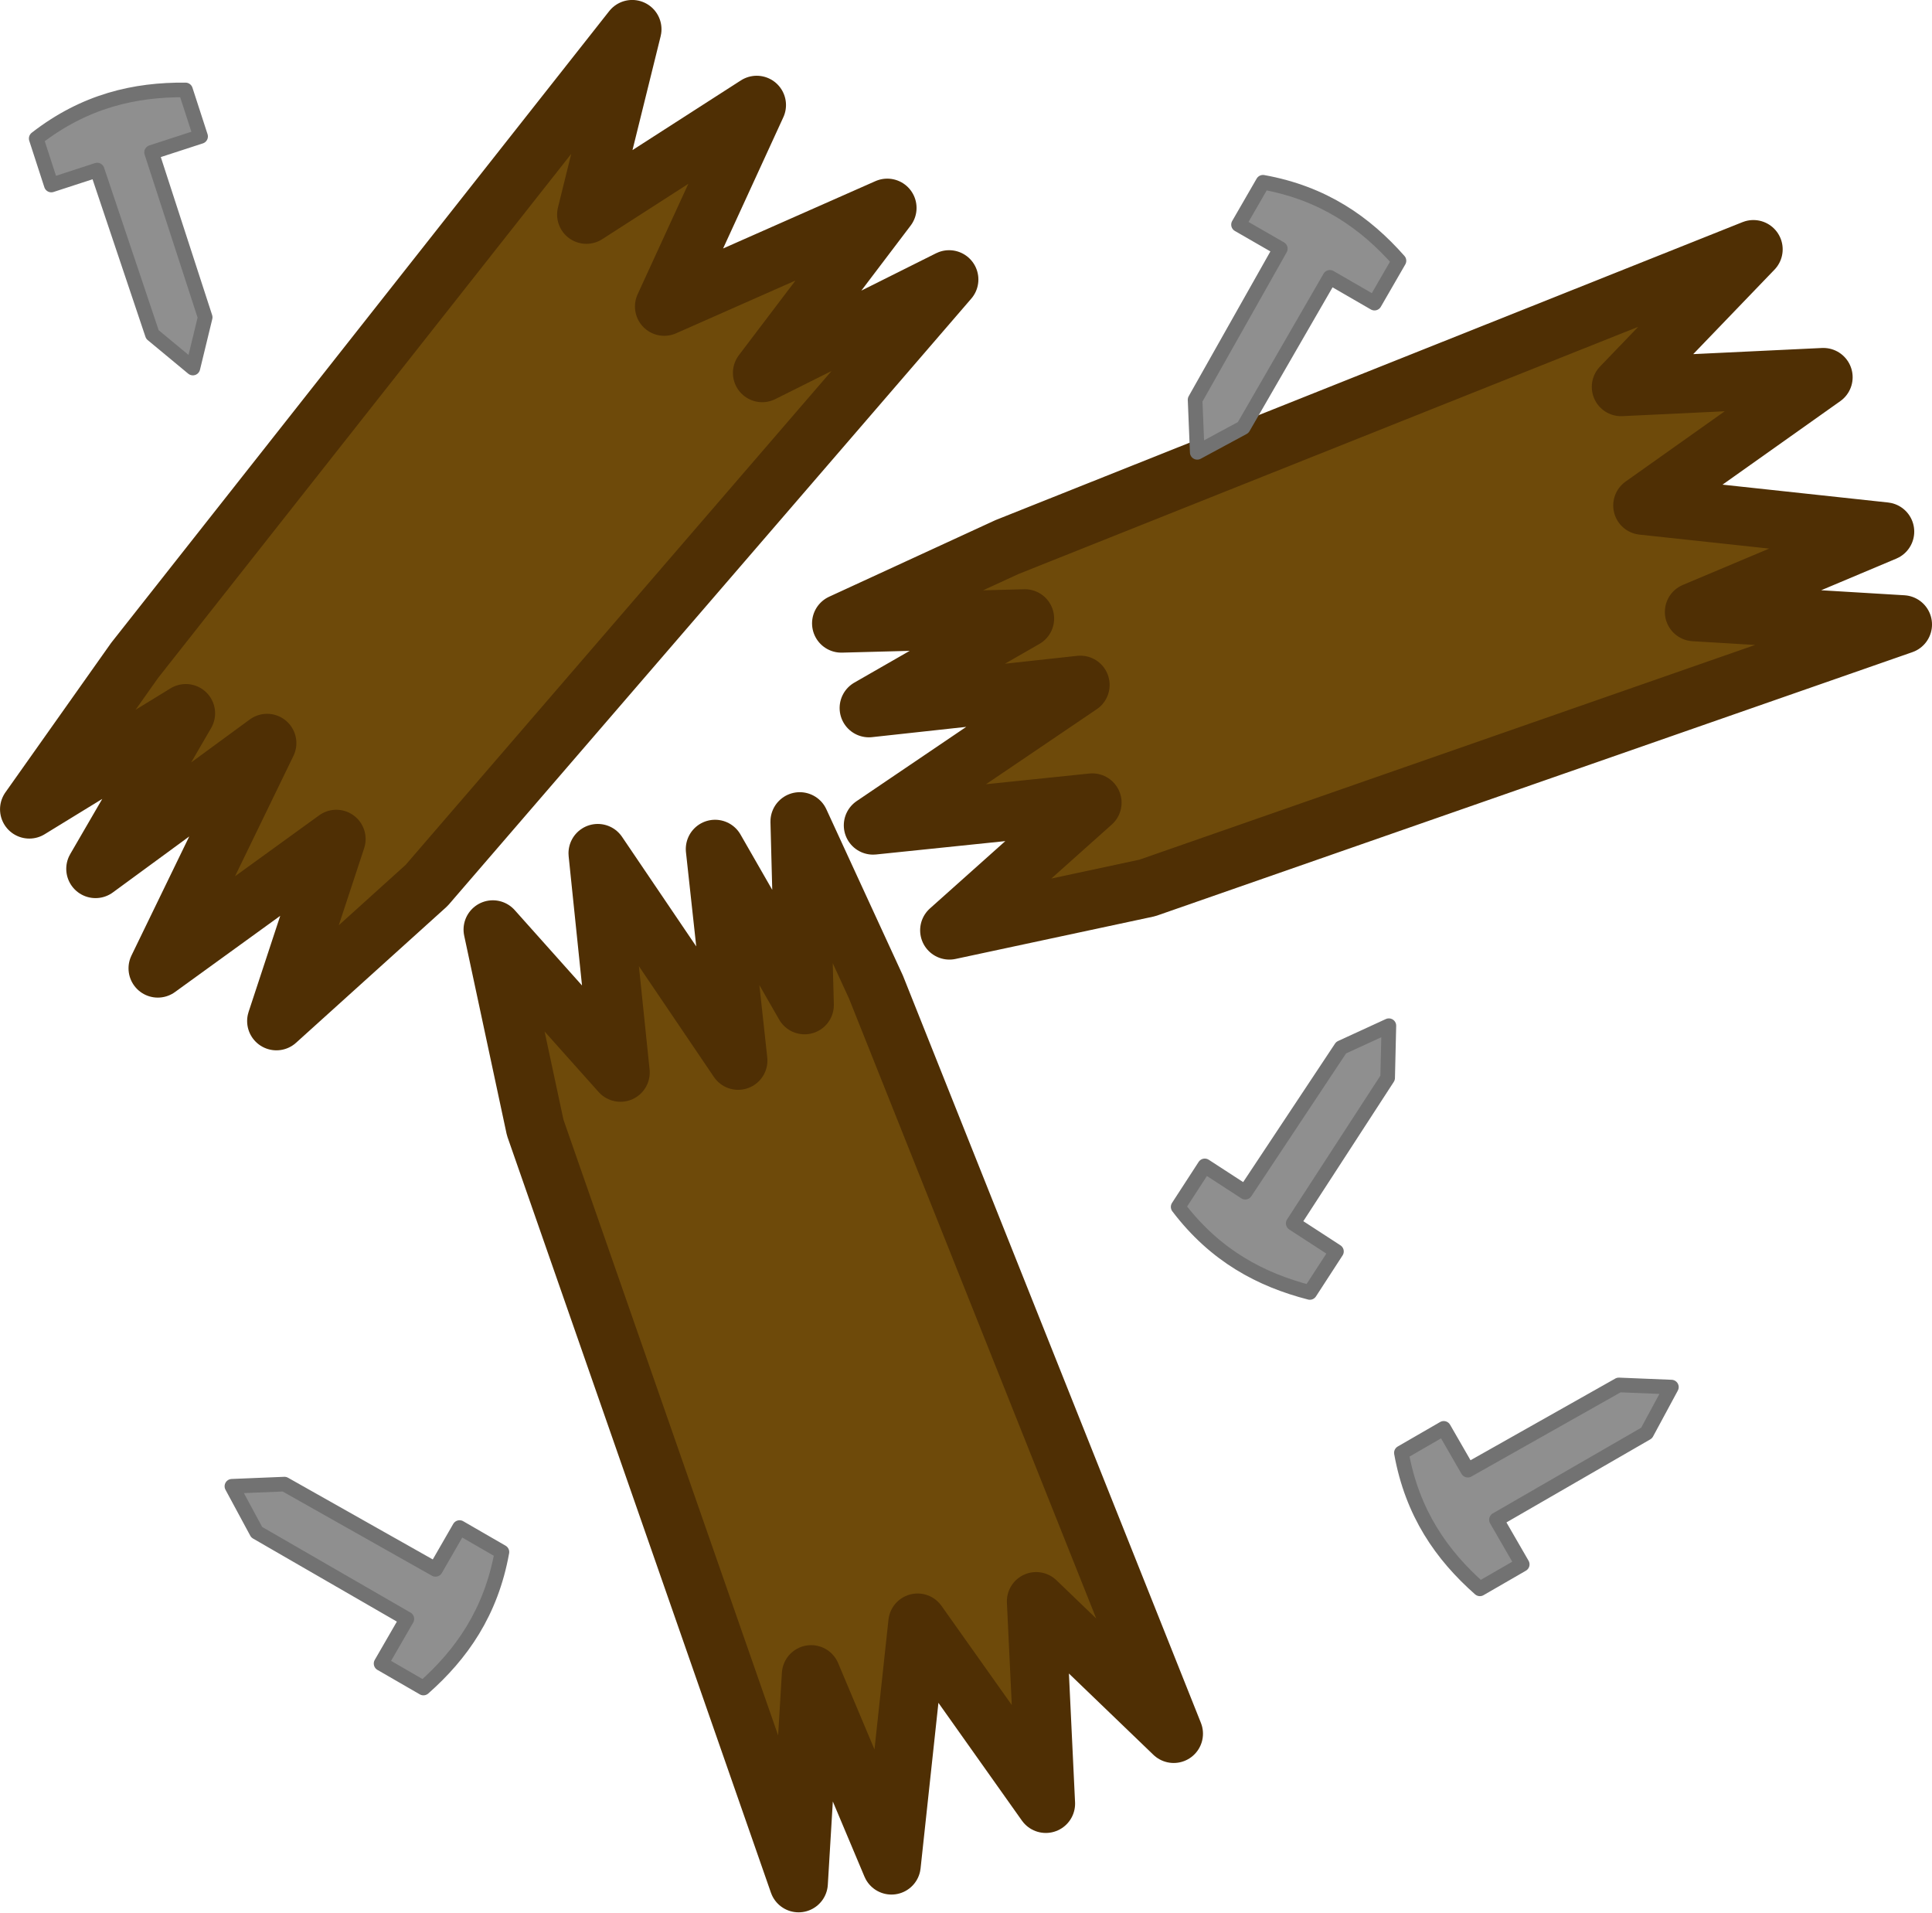
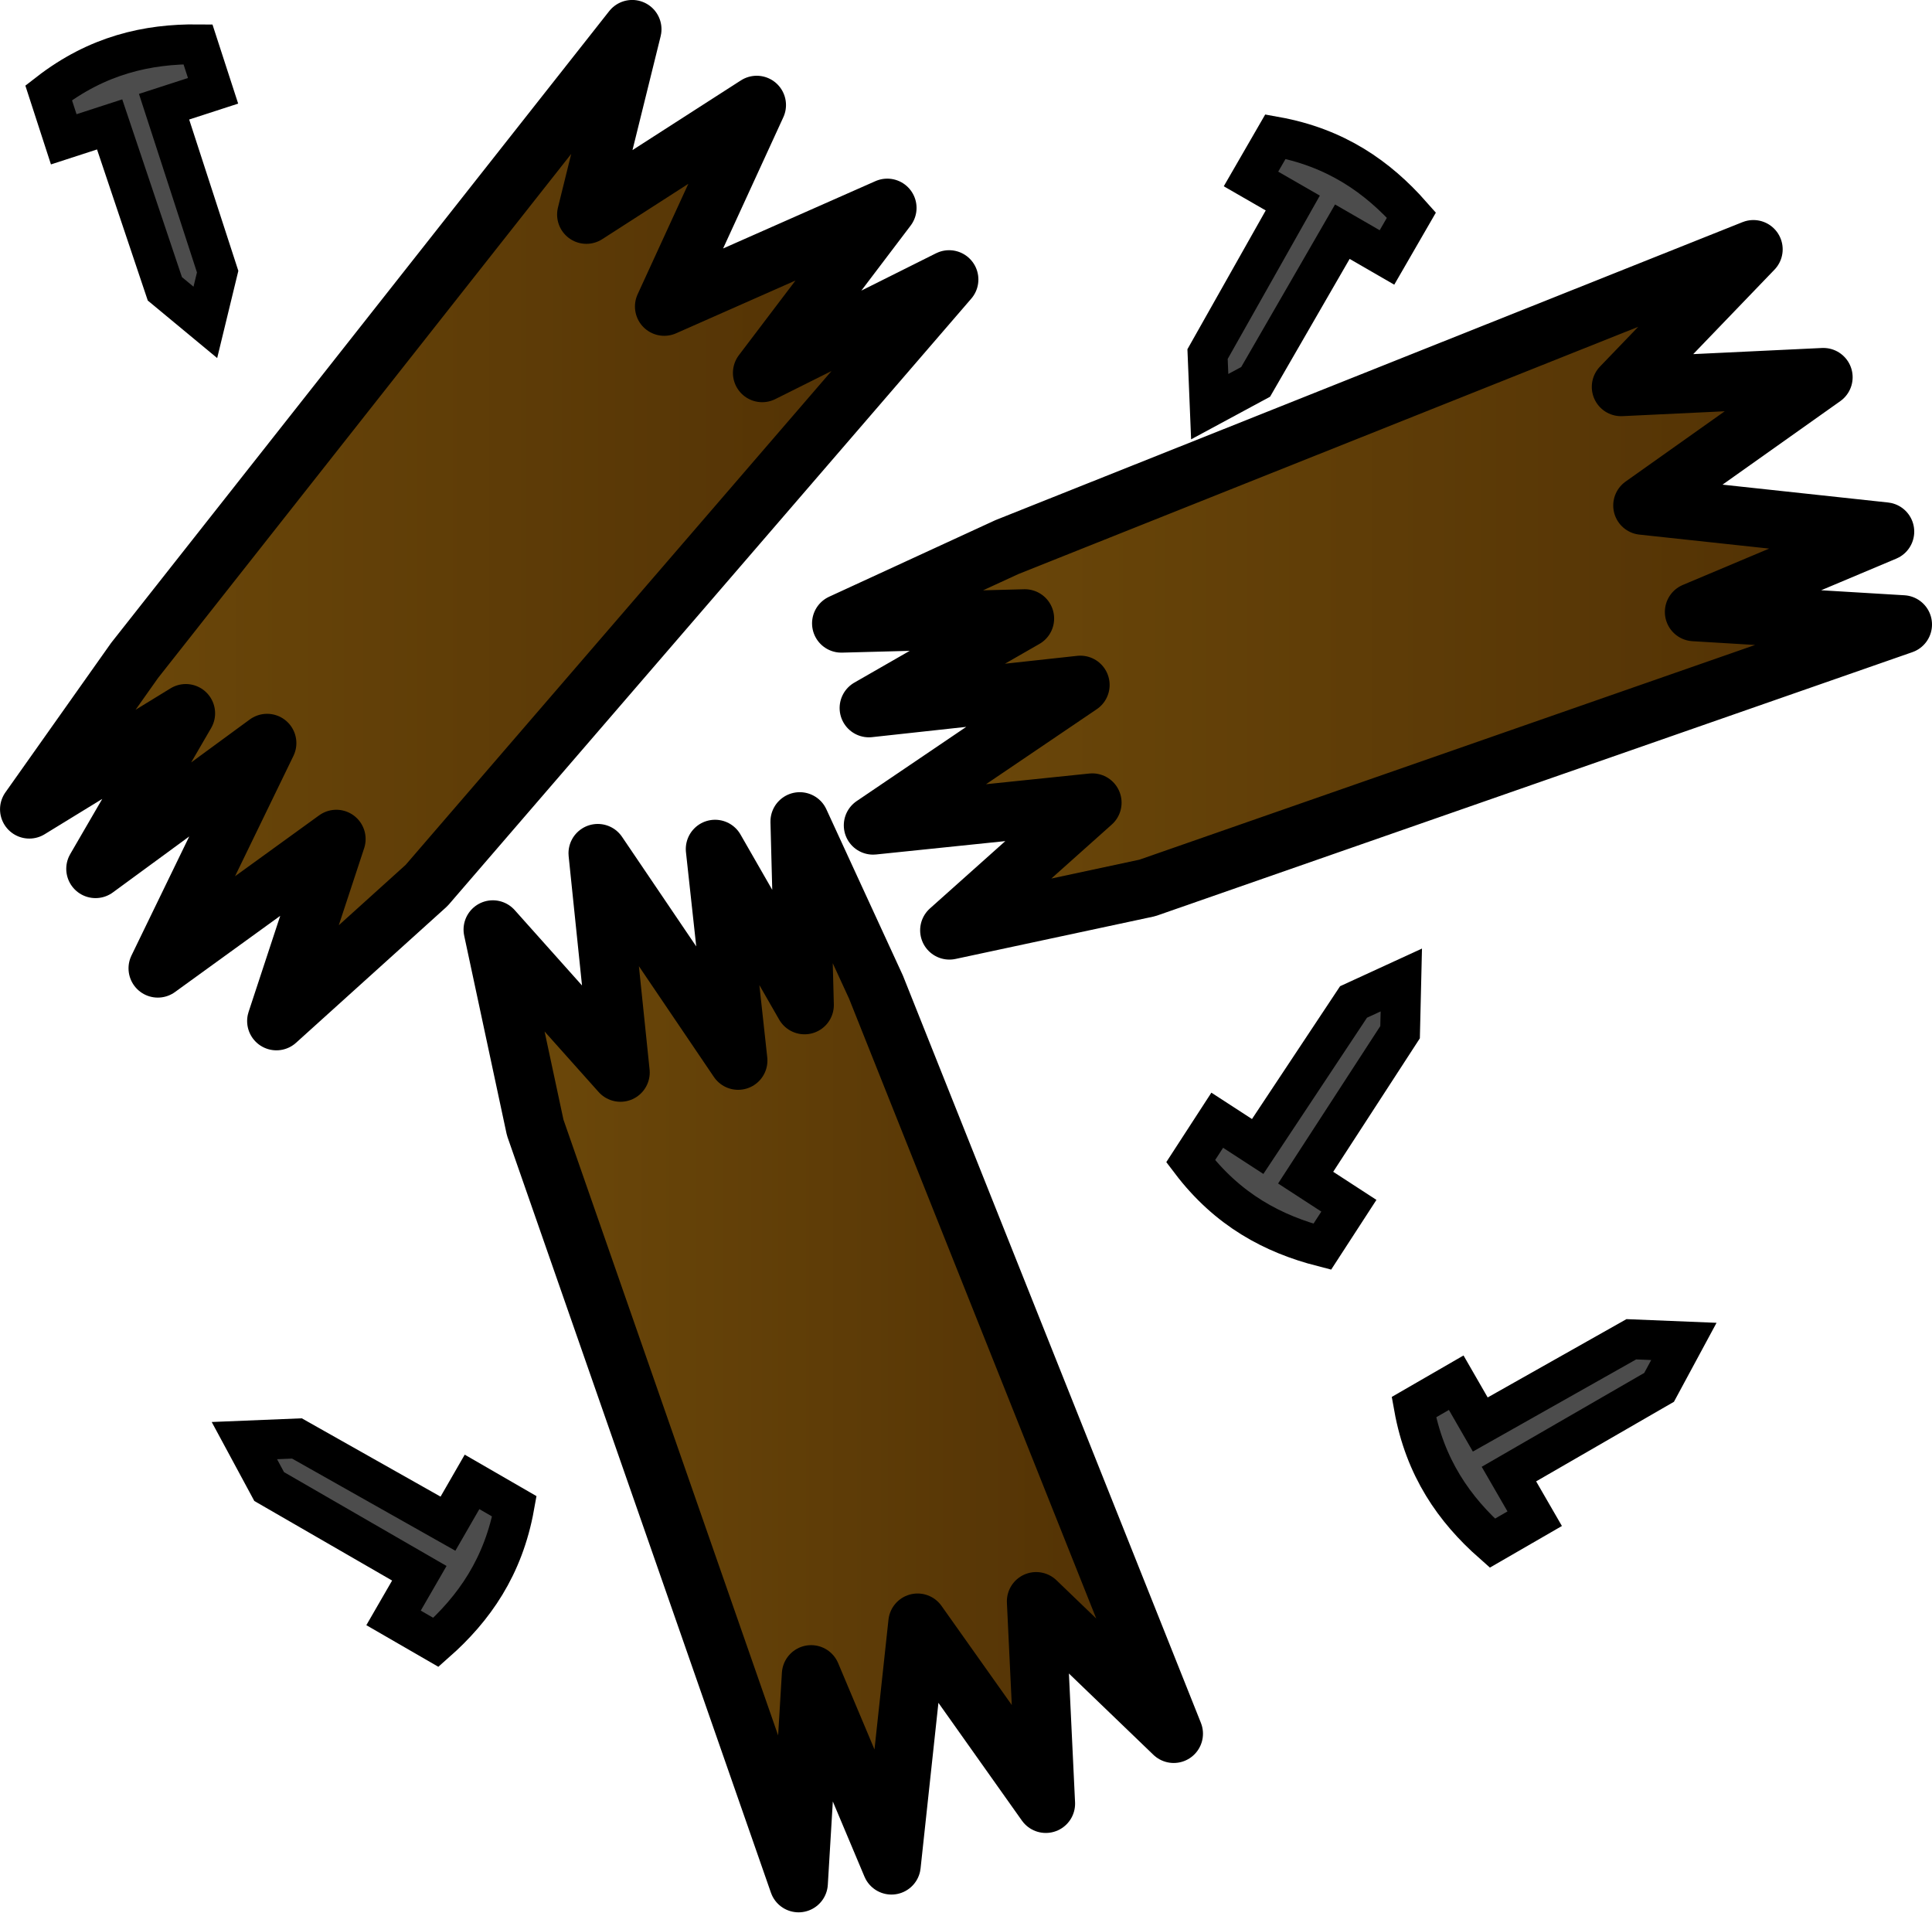
- <svg xmlns="http://www.w3.org/2000/svg" width="39.597mm" height="39.187mm" viewBox="0 0 39.597 39.187" version="1.1" id="svg5">
-   <defs id="defs2" />
+ <svg xmlns="http://www.w3.org/2000/svg" xmlns:xlink="http://www.w3.org/1999/xlink" width="39.597mm" height="39.187mm" viewBox="0 0 39.597 39.187" version="1.1" id="svg5">
+   <defs id="defs2">
+     <linearGradient id="linearGradient2">
+       <stop style="stop-color:#6e4a0a;stop-opacity:1;" offset="0" id="stop2" />
+       <stop style="stop-color:#4f2f04;stop-opacity:1;" offset="1" id="stop3" />
+     </linearGradient>
+     <linearGradient xlink:href="#linearGradient2" id="linearGradient3" x1="27.62" y1="40.707" x2="46.179" y2="40.707" gradientUnits="userSpaceOnUse" />
+     <linearGradient xlink:href="#linearGradient2" id="linearGradient5" x1="36.367" y1="21.574" x2="64.477" y2="21.574" gradientUnits="userSpaceOnUse" />
+     <linearGradient xlink:href="#linearGradient2" id="linearGradient7" x1="15.985" y1="19.952" x2="40.541" y2="19.952" gradientUnits="userSpaceOnUse" />
+   </defs>
  <g id="layer1" transform="matrix(0.8165725,0,0,0.8165725,-13.05306,-5.530659)">
-     <path style="fill:#6e4a0a;fill-opacity:1;stroke:#4f2f04;stroke-width:1.47;stroke-linecap:round;stroke-linejoin:round;stroke-dasharray:none;stroke-opacity:1" d="m 19.364,23.346 12.489,-15.839 -1.15,4.65 4.275,-2.748 -2.321,5.056 5.598,-2.474 -3.139,4.14 4.691,-2.344 -13.114,15.205 -3.77,3.404 1.504,-4.567 -4.481,3.244 2.743,-5.652 -4.306,3.155 2.266,-3.902 -3.928,2.408 z" id="path1" />
-     <path style="fill:#6e4a0a;fill-opacity:1;stroke:#4f2f04;stroke-width:1.47;stroke-linecap:round;stroke-linejoin:round;stroke-dasharray:none;stroke-opacity:1" d="m 41.259,20.502 18.735,-7.472 -3.321,3.452 5.077,-0.242 -4.539,3.218 6.085,0.656 -4.789,2.016 5.235,0.315 -18.96,6.611 -4.967,1.063 3.586,-3.203 -5.502,0.569 5.202,-3.523 -5.307,0.579 3.914,-2.246 -4.606,0.121 z" id="path2" />
-     <path style="fill:#6e4a0a;fill-opacity:1;stroke:#4f2f04;stroke-width:1.47;stroke-linecap:round;stroke-linejoin:round;stroke-dasharray:none;stroke-opacity:1" d="m 37.972,31.545 7.472,18.735 -3.452,-3.321 0.242,5.077 -3.218,-4.539 -0.656,6.085 -2.016,-4.789 -0.315,5.235 -6.611,-18.96 -1.063,-4.967 3.203,3.586 -0.569,-5.502 3.523,5.202 -0.579,-5.307 2.246,3.914 -0.121,-4.606 z" id="path3" />
-     <g id="g5">
-       <path style="fill:#8f8f8f;fill-opacity:1;stroke:#727272;stroke-width:0.367;stroke-linecap:round;stroke-linejoin:round;stroke-dasharray:none;stroke-opacity:1" d="m 18.424,11.041 1.386,4.126 1.016,0.842 0.309,-1.273 -1.345,-4.139 1.23,-0.4 -0.379,-1.167 C 19.367,9.018 18.111,9.304 16.894,10.249 l 0.379,1.167 z" id="path4" />
-       <path style="fill:#8f8f8f;fill-opacity:1;stroke:#727272;stroke-width:0.367;stroke-linecap:round;stroke-linejoin:round;stroke-dasharray:none;stroke-opacity:1" d="m 48.12,13.014 -2.139,3.791 0.054,1.319 1.153,-0.622 2.176,-3.769 1.12,0.647 0.614,-1.063 c -0.843,-0.955 -1.896,-1.697 -3.413,-1.97 l -0.614,1.063 z" id="path5" />
-       <path style="fill:#8f8f8f;fill-opacity:1;stroke:#727272;stroke-width:0.367;stroke-linecap:round;stroke-linejoin:round;stroke-dasharray:none;stroke-opacity:1" d="m 26.916,46.156 -3.791,-2.139 -1.319,0.054 0.622,1.153 3.769,2.176 -0.647,1.12 1.063,0.614 c 0.955,-0.843 1.697,-1.896 1.97,-3.413 l -1.063,-0.614 z" id="path6" />
-       <path style="fill:#8f8f8f;fill-opacity:1;stroke:#727272;stroke-width:0.367;stroke-linecap:round;stroke-linejoin:round;stroke-dasharray:none;stroke-opacity:1" d="m 52.826,43.667 3.791,-2.139 1.319,0.054 -0.622,1.153 -3.769,2.176 0.647,1.12 -1.063,0.614 c -0.955,-0.843 -1.697,-1.896 -1.97,-3.413 l 1.063,-0.614 z" id="path7" />
-       <path style="fill:#8f8f8f;fill-opacity:1;stroke:#727272;stroke-width:0.367;stroke-linecap:round;stroke-linejoin:round;stroke-dasharray:none;stroke-opacity:1" d="m 47.24,36.691 2.406,-3.627 1.199,-0.551 -0.031,1.31 -2.37,3.65 1.085,0.705 -0.668,1.029 C 47.627,38.889 46.488,38.287 45.556,37.06 l 0.668,-1.029 z" id="path8" />
+     <path style="fill:url(#linearGradient7);fill-opacity:1;stroke:#000000;stroke-width:1.47;stroke-linecap:round;stroke-linejoin:round;stroke-dasharray:none;stroke-opacity:1" d="m 19.364,23.346 12.489,-15.839 -1.15,4.65 4.275,-2.748 -2.321,5.056 5.598,-2.474 -3.139,4.14 4.691,-2.344 -13.114,15.205 -3.77,3.404 1.504,-4.567 -4.481,3.244 2.743,-5.652 -4.306,3.155 2.266,-3.902 -3.928,2.408 z" id="path1" />
+     <path style="fill:url(#linearGradient5);fill-opacity:1;stroke:#000000;stroke-width:1.47;stroke-linecap:round;stroke-linejoin:round;stroke-dasharray:none;stroke-opacity:1" d="m 41.259,20.502 18.735,-7.472 -3.321,3.452 5.077,-0.242 -4.539,3.218 6.085,0.656 -4.789,2.016 5.235,0.315 -18.96,6.611 -4.967,1.063 3.586,-3.203 -5.502,0.569 5.202,-3.523 -5.307,0.579 3.914,-2.246 -4.606,0.121 z" id="path2" />
+     <path style="fill:url(#linearGradient3);fill-opacity:1;stroke:#000000;stroke-width:1.47;stroke-linecap:round;stroke-linejoin:round;stroke-dasharray:none;stroke-opacity:1" d="m 37.972,31.545 7.472,18.735 -3.452,-3.321 0.242,5.077 -3.218,-4.539 -0.656,6.085 -2.016,-4.789 -0.315,5.235 -6.611,-18.96 -1.063,-4.967 3.203,3.586 -0.569,-5.502 3.523,5.202 -0.579,-5.307 2.246,3.914 -0.121,-4.606 z" id="path3" />
+     <g id="g5" style="stroke:#000000;stroke-opacity:1;fill:#4c4c4c;fill-opacity:1">
+       <path style="fill-opacity:1;fill:#4c4c4c" d="m 18.737,9.895 1.386,4.126 1.016,0.842 0.309,-1.273 L 20.103,9.451 21.333,9.052 20.954,7.885 C 19.68,7.872 18.424,8.158 17.206,9.102 l 0.379,1.167 z" id="path4" />
+       <path style="fill-opacity:1;fill:#4c4c4c" d="m 48.433,11.868 -2.139,3.791 0.054,1.319 1.153,-0.622 2.176,-3.769 1.12,0.647 0.614,-1.063 c -0.843,-0.955 -1.896,-1.697 -3.413,-1.97 l -0.614,1.063 z" id="path5" />
+       <path style="fill-opacity:1;fill:#4c4c4c" d="m 27.229,45.01 -3.791,-2.139 -1.319,0.054 0.622,1.153 3.769,2.176 -0.647,1.12 1.063,0.614 c 0.955,-0.843 1.697,-1.896 1.97,-3.413 l -1.063,-0.614 z" id="path6" />
+       <path style="fill-opacity:1;fill:#4c4c4c" d="m 53.139,42.521 3.791,-2.139 1.319,0.054 -0.622,1.153 -3.769,2.176 0.647,1.12 -1.063,0.614 c -0.955,-0.843 -1.697,-1.896 -1.97,-3.413 l 1.063,-0.614 z" id="path7" />
+       <path style="fill-opacity:1;fill:#4c4c4c" d="m 47.552,35.544 2.406,-3.627 1.199,-0.551 -0.031,1.31 -2.37,3.65 1.085,0.705 -0.668,1.029 C 47.94,37.743 46.8,37.141 45.869,35.914 l 0.668,-1.029 z" id="path8" />
    </g>
  </g>
</svg>
